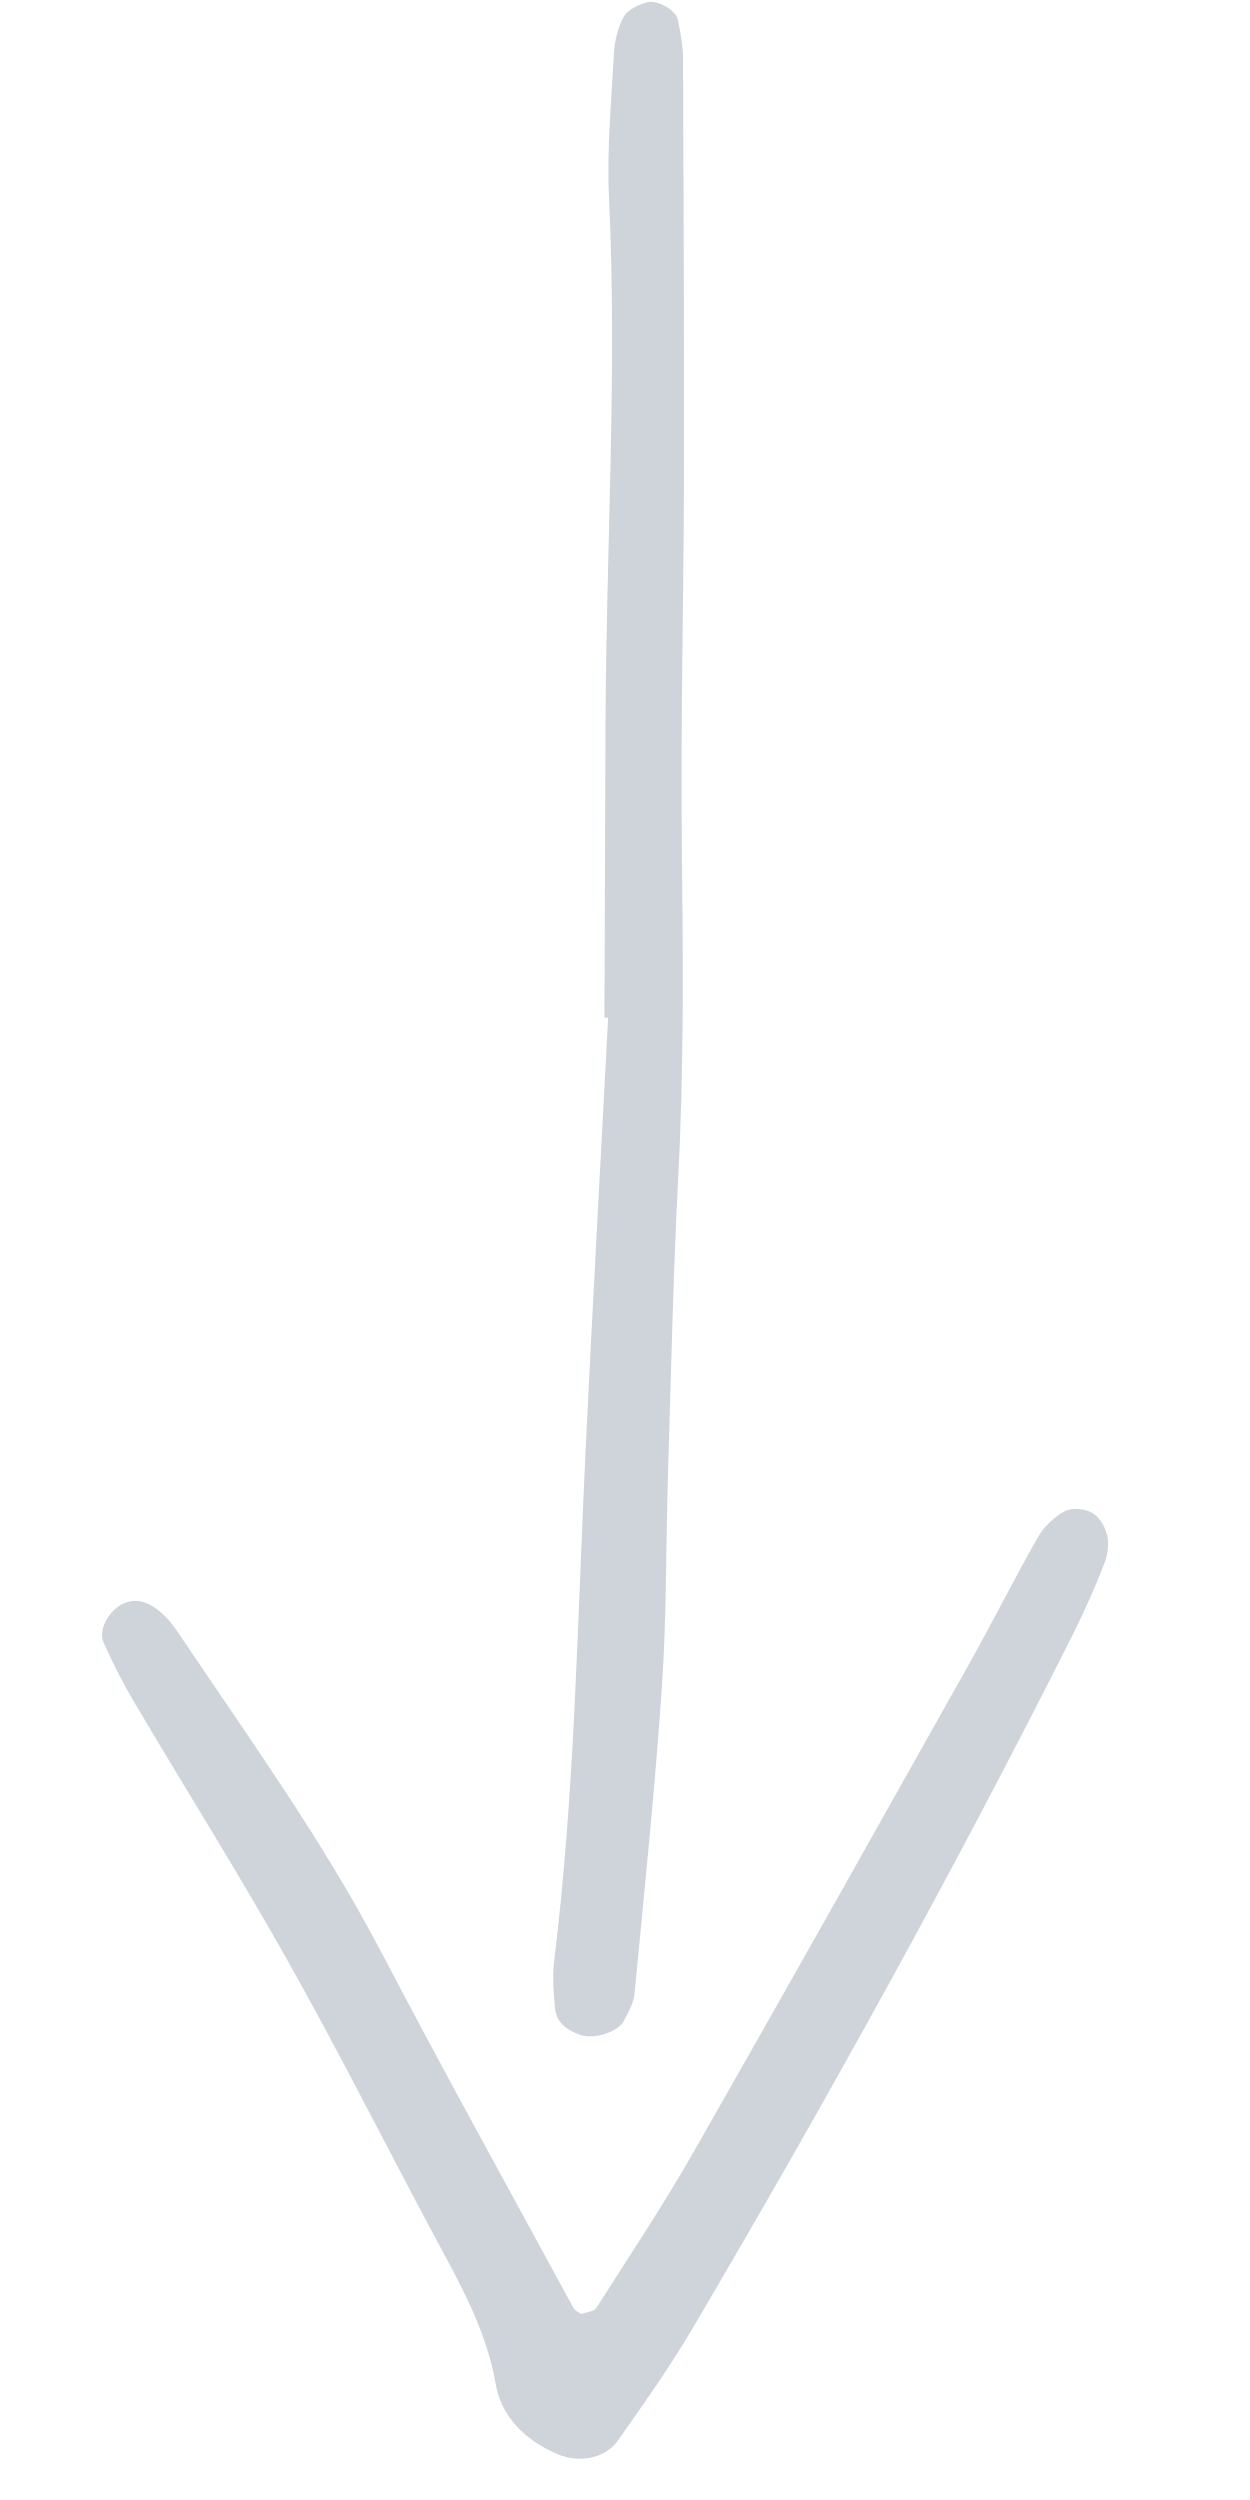
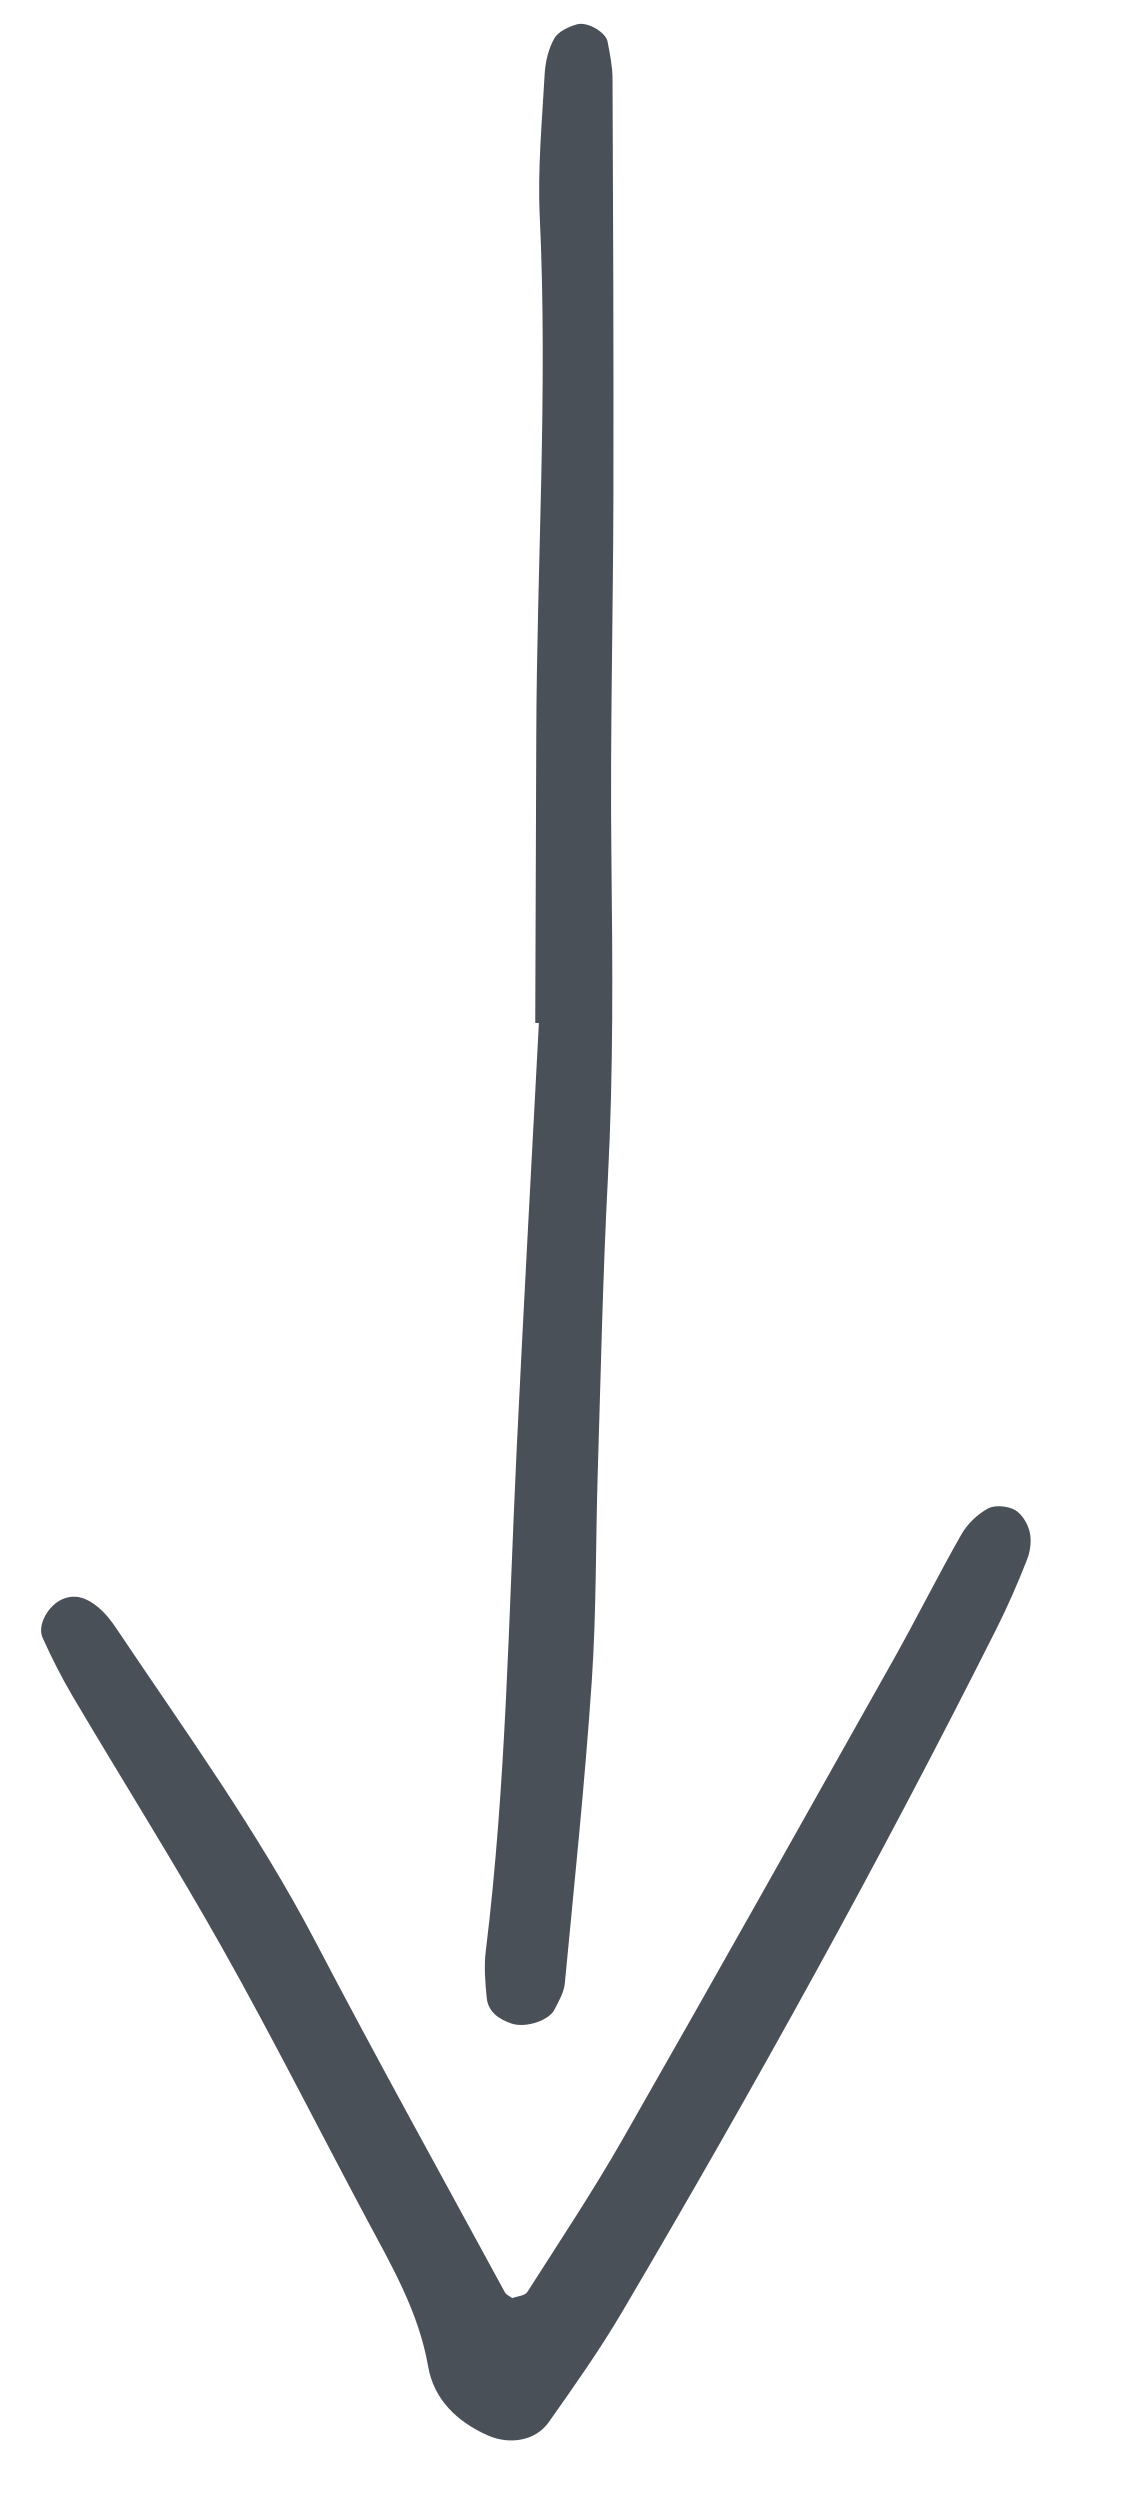
- <svg xmlns="http://www.w3.org/2000/svg" width="30px" height="60px" viewBox="0 0 30 60" version="1.1">
-   <defs />
-   <g id="arrow" stroke="none" stroke-width="1" fill="none" fill-rule="evenodd">
-     <path d="M40.363,29.384 C39.086,28.66 37.821,27.912 36.512,27.253 C32.51,25.237 28.493,23.254 24.478,21.267 C23.44,20.753 22.376,20.291 21.341,19.771 C21.081,19.64 20.833,19.408 20.681,19.159 C20.581,18.995 20.594,18.684 20.683,18.502 C20.769,18.325 21.001,18.171 21.199,18.114 C21.407,18.053 21.666,18.071 21.875,18.141 C22.46,18.335 23.039,18.553 23.604,18.8 C29.406,21.346 35.099,24.119 40.72,27.045 C41.677,27.543 42.596,28.121 43.511,28.698 C43.979,28.994 44.112,29.618 43.909,30.155 C43.616,30.93 43.096,31.524 42.304,31.704 C40.988,32.004 39.896,32.722 38.772,33.4 C36.654,34.678 34.504,35.904 32.414,37.228 C30.39,38.51 28.429,39.892 26.432,41.218 C25.985,41.516 25.515,41.784 25.037,42.03 C24.735,42.186 24.235,41.93 24.071,41.592 C23.913,41.267 24.031,40.979 24.215,40.727 C24.35,40.543 24.531,40.384 24.715,40.246 C27.13,38.438 29.48,36.542 32.085,34.999 C34.877,33.346 37.63,31.625 40.397,29.93 C40.457,29.894 40.485,29.807 40.529,29.743 C40.476,29.621 40.456,29.437 40.363,29.384 Z M2.492,31.149 C-1.746,31.359 -5.995,31.309 -10.226,31.731 C-11.374,31.846 -12.539,31.796 -13.696,31.794 C-13.995,31.793 -14.319,31.735 -14.584,31.605 C-14.756,31.52 -14.888,31.272 -14.957,31.07 C-15.045,30.813 -14.796,30.354 -14.576,30.302 C-14.28,30.23 -13.978,30.15 -13.675,30.133 C-10.289,29.941 -6.901,29.75 -3.513,29.579 C-0.584,29.432 2.349,29.354 5.275,29.168 C7.893,29.001 10.508,28.842 13.134,28.842 C15.525,28.841 17.917,28.765 20.308,28.714 C22.005,28.677 23.702,28.566 25.398,28.593 C27.865,28.631 30.332,28.759 32.797,28.864 C33.017,28.874 33.238,28.991 33.448,29.083 C33.715,29.201 33.936,29.755 33.842,30.102 C33.758,30.41 33.595,30.693 33.252,30.747 C32.875,30.805 32.485,30.857 32.107,30.831 C28.021,30.545 23.932,30.702 19.843,30.719 C16.371,30.733 12.899,30.722 9.427,30.722 C9.428,30.751 9.428,30.781 9.428,30.811 C7.116,30.923 4.804,31.034 2.492,31.149 Z" id="Fill-105" fill="#CED4DA" transform="translate(14.99864, 30.02604) rotate(93) translate(-14.99864, -30.02604) " />
-   </g>
+ <svg xmlns="http://www.w3.org/2000/svg" width="28" height="61" viewBox="0 0 28 61" fill="none">
+   <path fill-rule="evenodd" clip-rule="evenodd" d="M25.061 38.052C24.836 38.626 24.589 39.194 24.312 39.745C21.467 45.405 18.399 50.946 15.183 56.406C14.635 57.336 14.01 58.223 13.386 59.106C13.066 59.558 12.436 59.658 11.91 59.427C11.152 59.095 10.585 58.544 10.447 57.744C10.217 56.414 9.557 55.286 8.938 54.128C7.773 51.946 6.661 49.734 5.449 47.578C4.275 45.489 2.997 43.459 1.777 41.396C1.503 40.933 1.26 40.45 1.039 39.96C0.899 39.651 1.182 39.164 1.527 39.018C1.861 38.878 2.141 39.01 2.383 39.207C2.561 39.351 2.71 39.541 2.838 39.732C4.517 42.238 6.288 44.684 7.692 47.366C9.196 50.241 10.771 53.08 12.319 55.932C12.352 55.994 12.437 56.027 12.498 56.074C12.623 56.027 12.809 56.017 12.866 55.926C13.655 54.689 14.469 53.465 15.196 52.192C17.418 48.302 19.609 44.394 21.804 40.488C22.371 39.478 22.888 38.44 23.461 37.434C23.606 37.181 23.851 36.946 24.108 36.807C24.276 36.716 24.586 36.745 24.763 36.843C24.935 36.939 25.077 37.178 25.124 37.379C25.173 37.589 25.142 37.848 25.061 38.052ZM14.439 41.023C14.272 43.485 14.015 45.942 13.781 48.399C13.76 48.617 13.632 48.832 13.528 49.037C13.397 49.298 12.832 49.489 12.49 49.377C12.187 49.277 11.913 49.1 11.877 48.754C11.839 48.374 11.807 47.983 11.853 47.606C12.352 43.54 12.41 39.449 12.607 35.364C12.774 31.897 12.967 28.43 13.149 24.963C13.12 24.962 13.09 24.961 13.06 24.959C13.069 22.645 13.079 20.33 13.085 18.015C13.097 13.772 13.37 9.531 13.17 5.284C13.115 4.132 13.226 2.971 13.289 1.816C13.305 1.517 13.38 1.196 13.524 0.939C13.618 0.771 13.872 0.652 14.078 0.594C14.339 0.52 14.784 0.793 14.825 1.015C14.881 1.315 14.945 1.62 14.946 1.923C14.961 5.315 14.974 8.709 14.967 12.101C14.961 15.034 14.885 17.966 14.918 20.898C14.948 23.521 14.969 26.14 14.832 28.763C14.708 31.151 14.658 33.544 14.585 35.935C14.533 37.631 14.554 39.332 14.439 41.023Z" fill="#495057" />
</svg>
